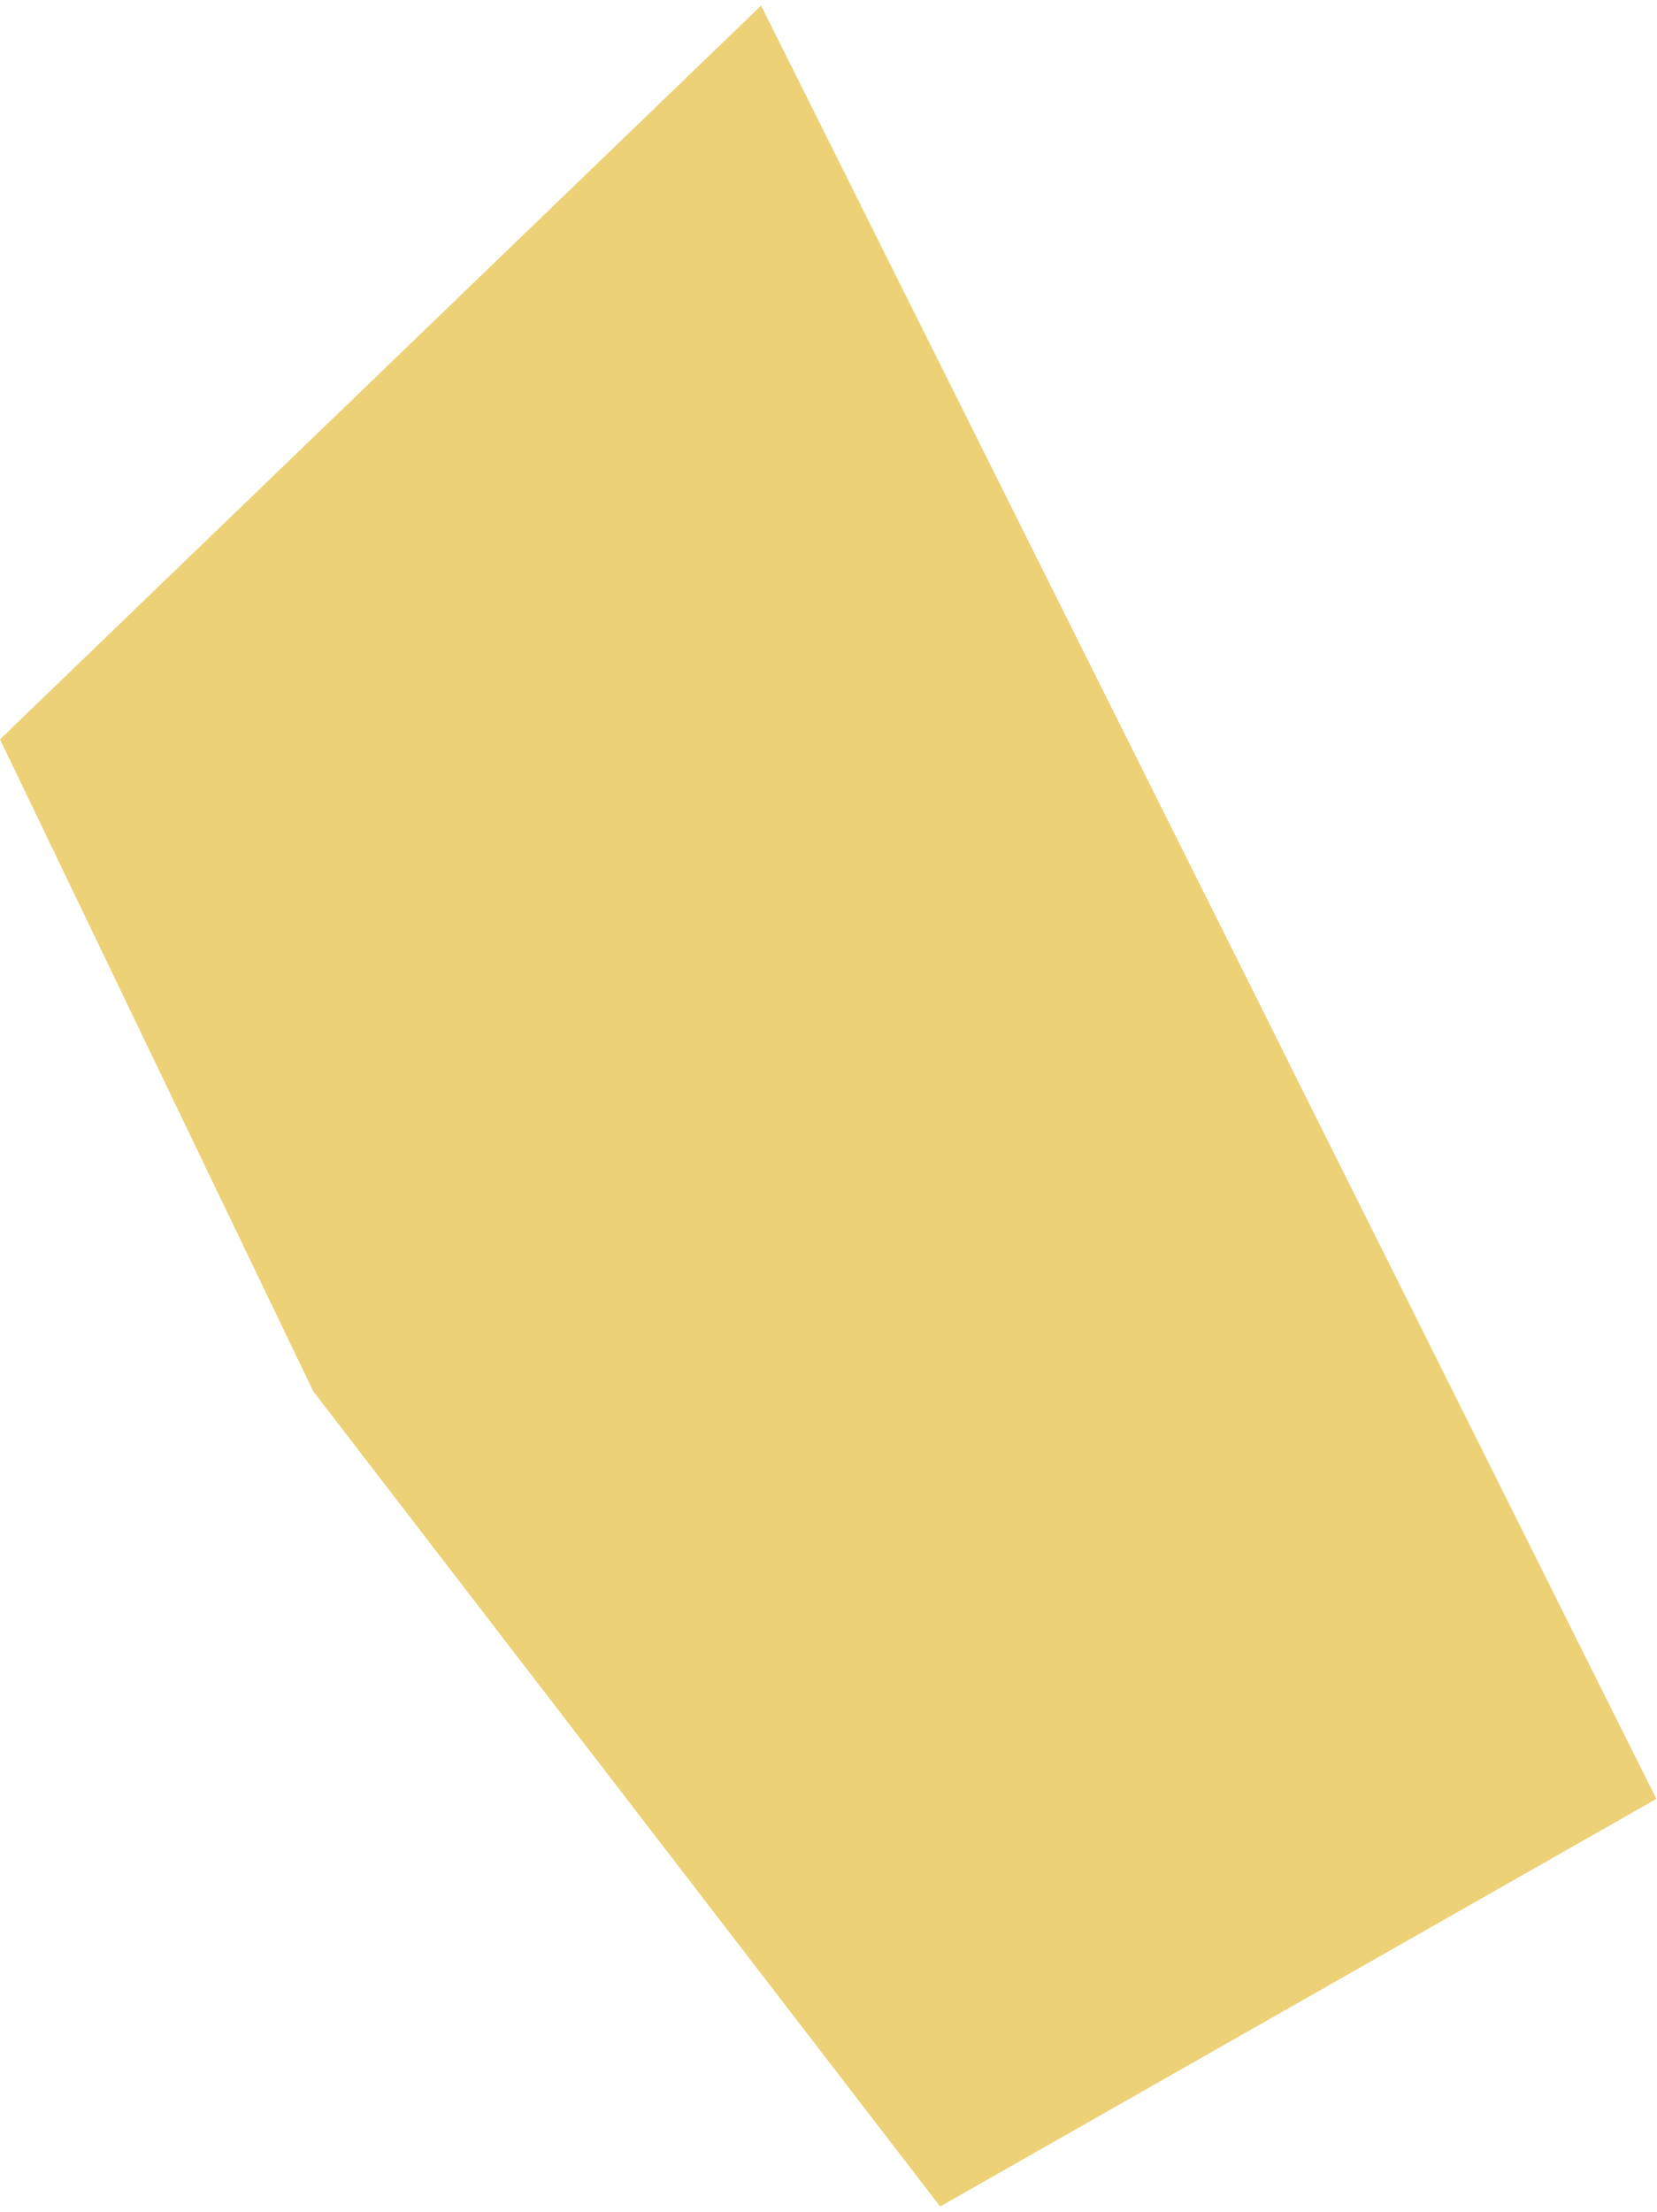
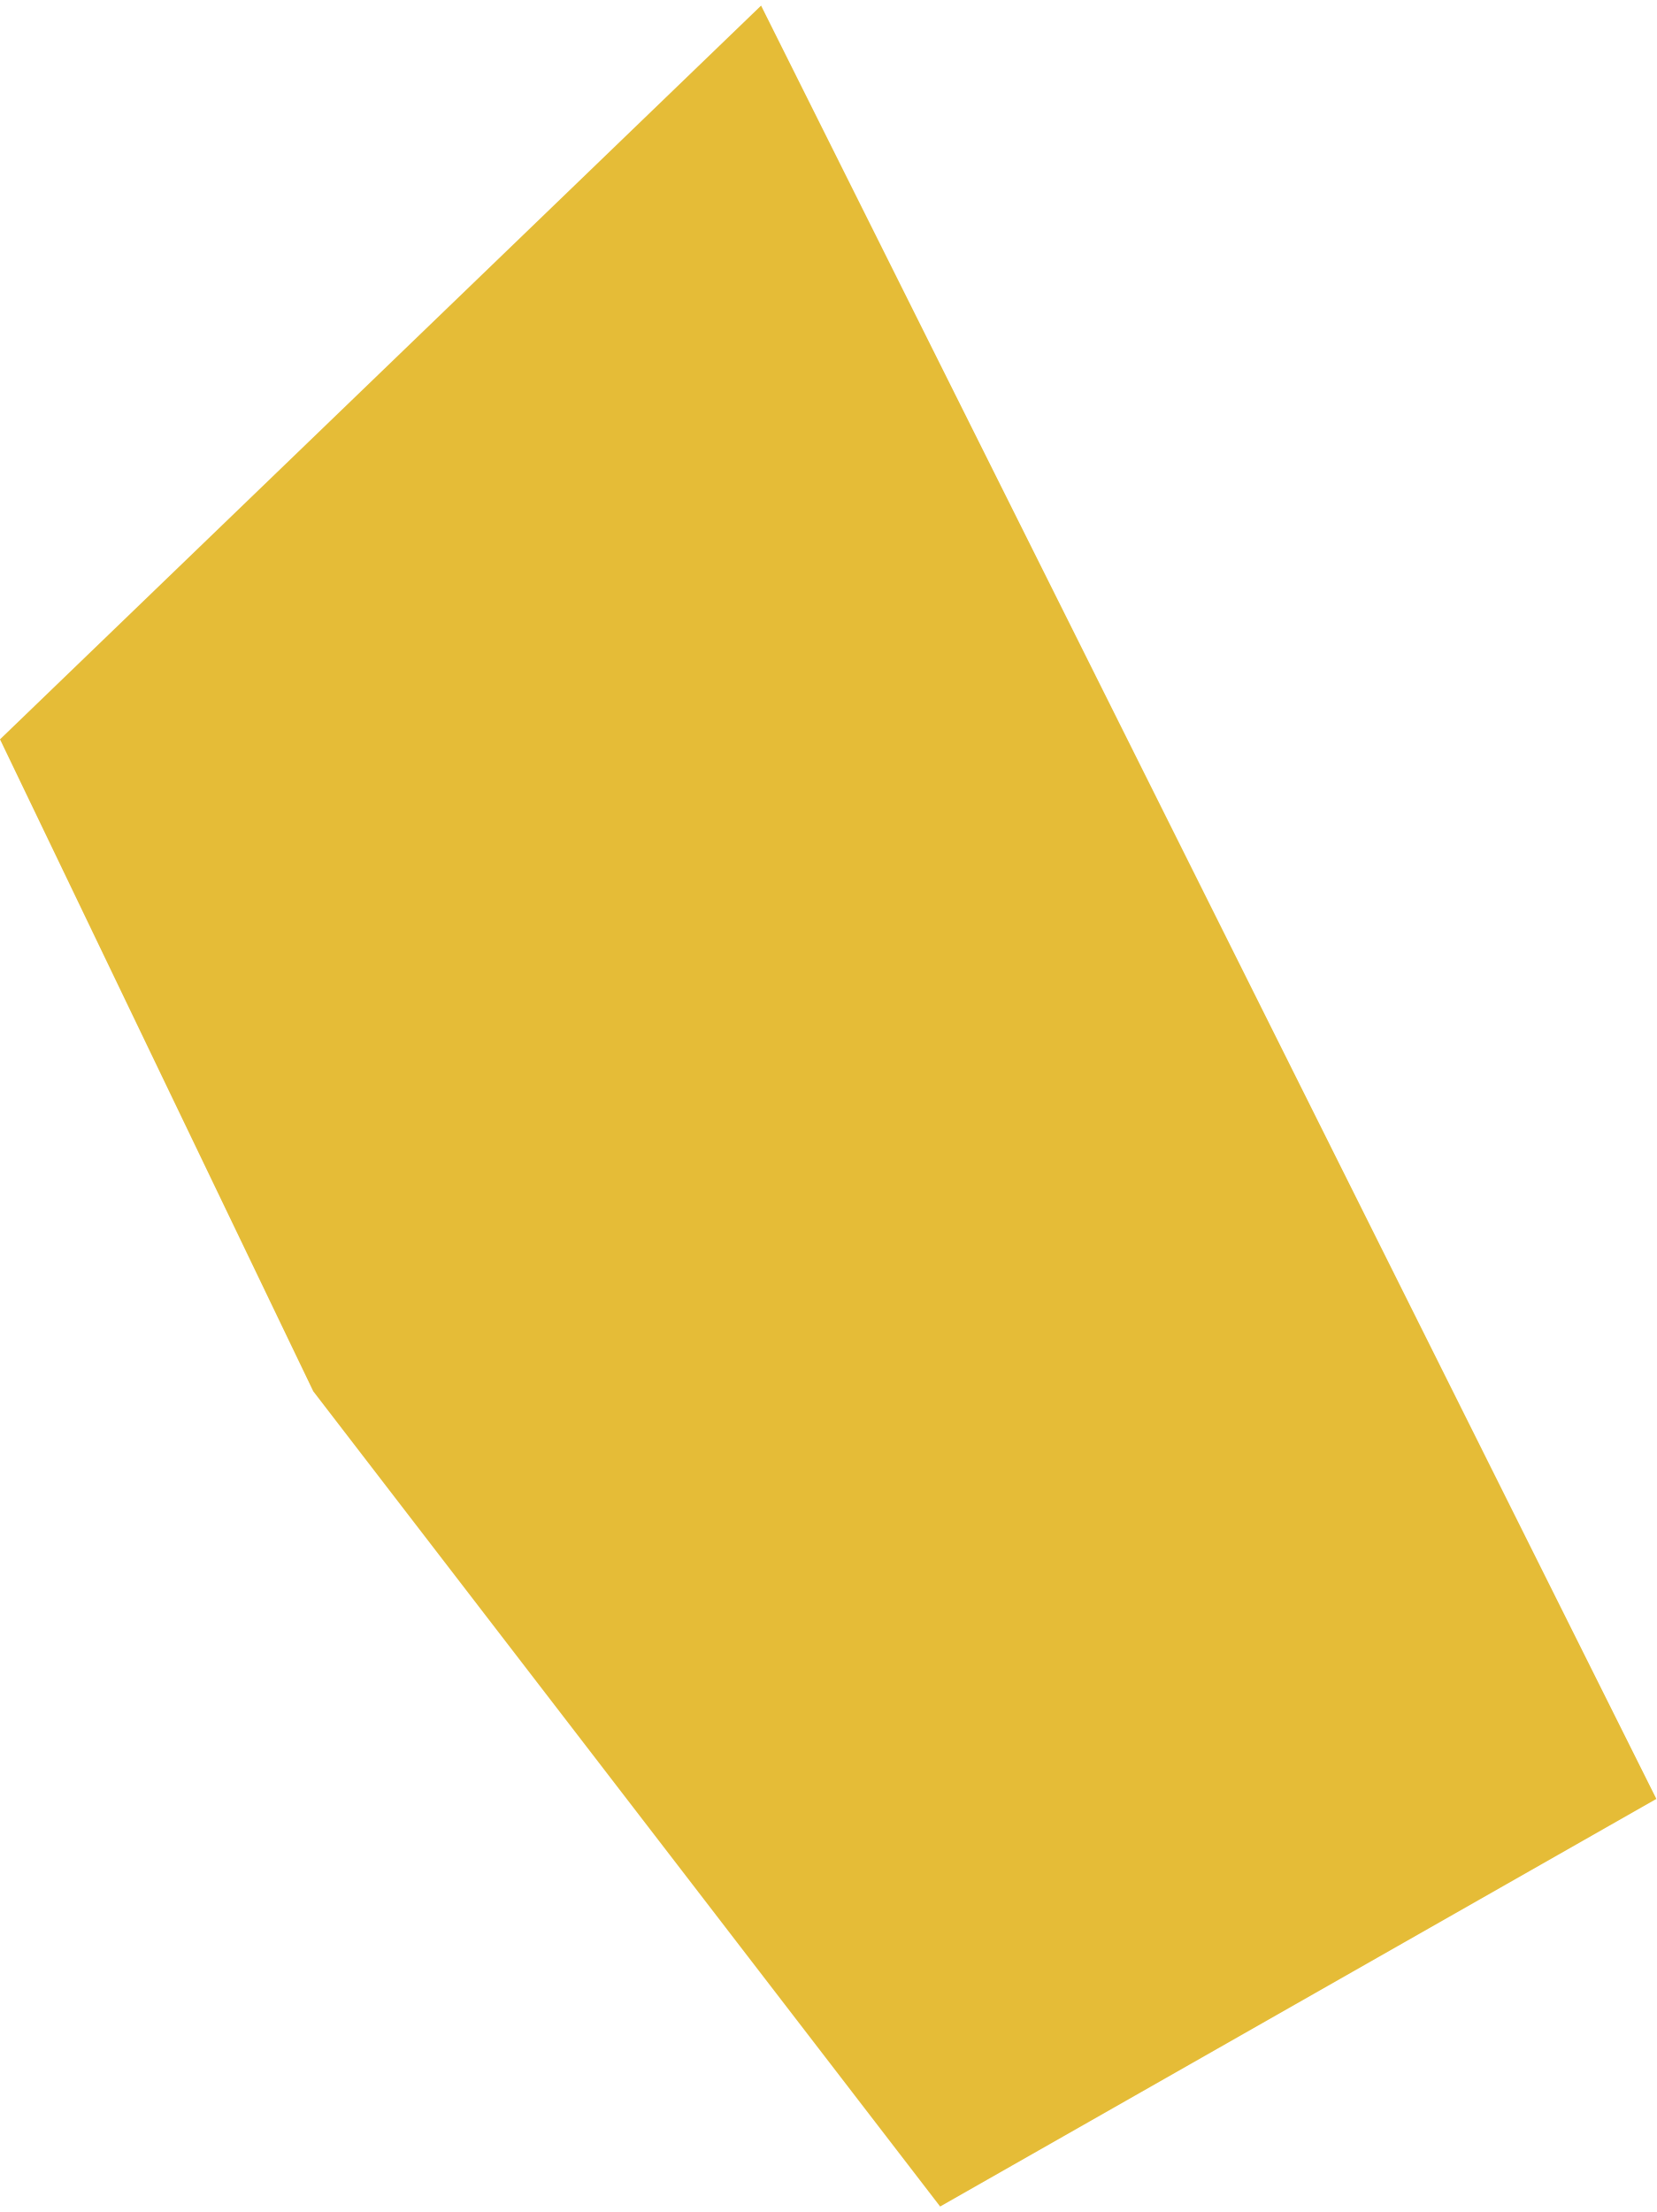
<svg xmlns="http://www.w3.org/2000/svg" width="173" height="231" viewBox="0 0 173 231" fill="none">
-   <path d="M79.491 0.586L0 77.211L32.719 145.295L98.193 230.427L173 187.861L79.491 0.586Z" fill="#E5BC37" fill-opacity="0.68" />
+   <path d="M79.491 0.586L0 77.211L32.719 145.295L98.193 230.427L173 187.861L79.491 0.586Z" fill="#E5BC37" fillOpacity="0.68" />
</svg>
